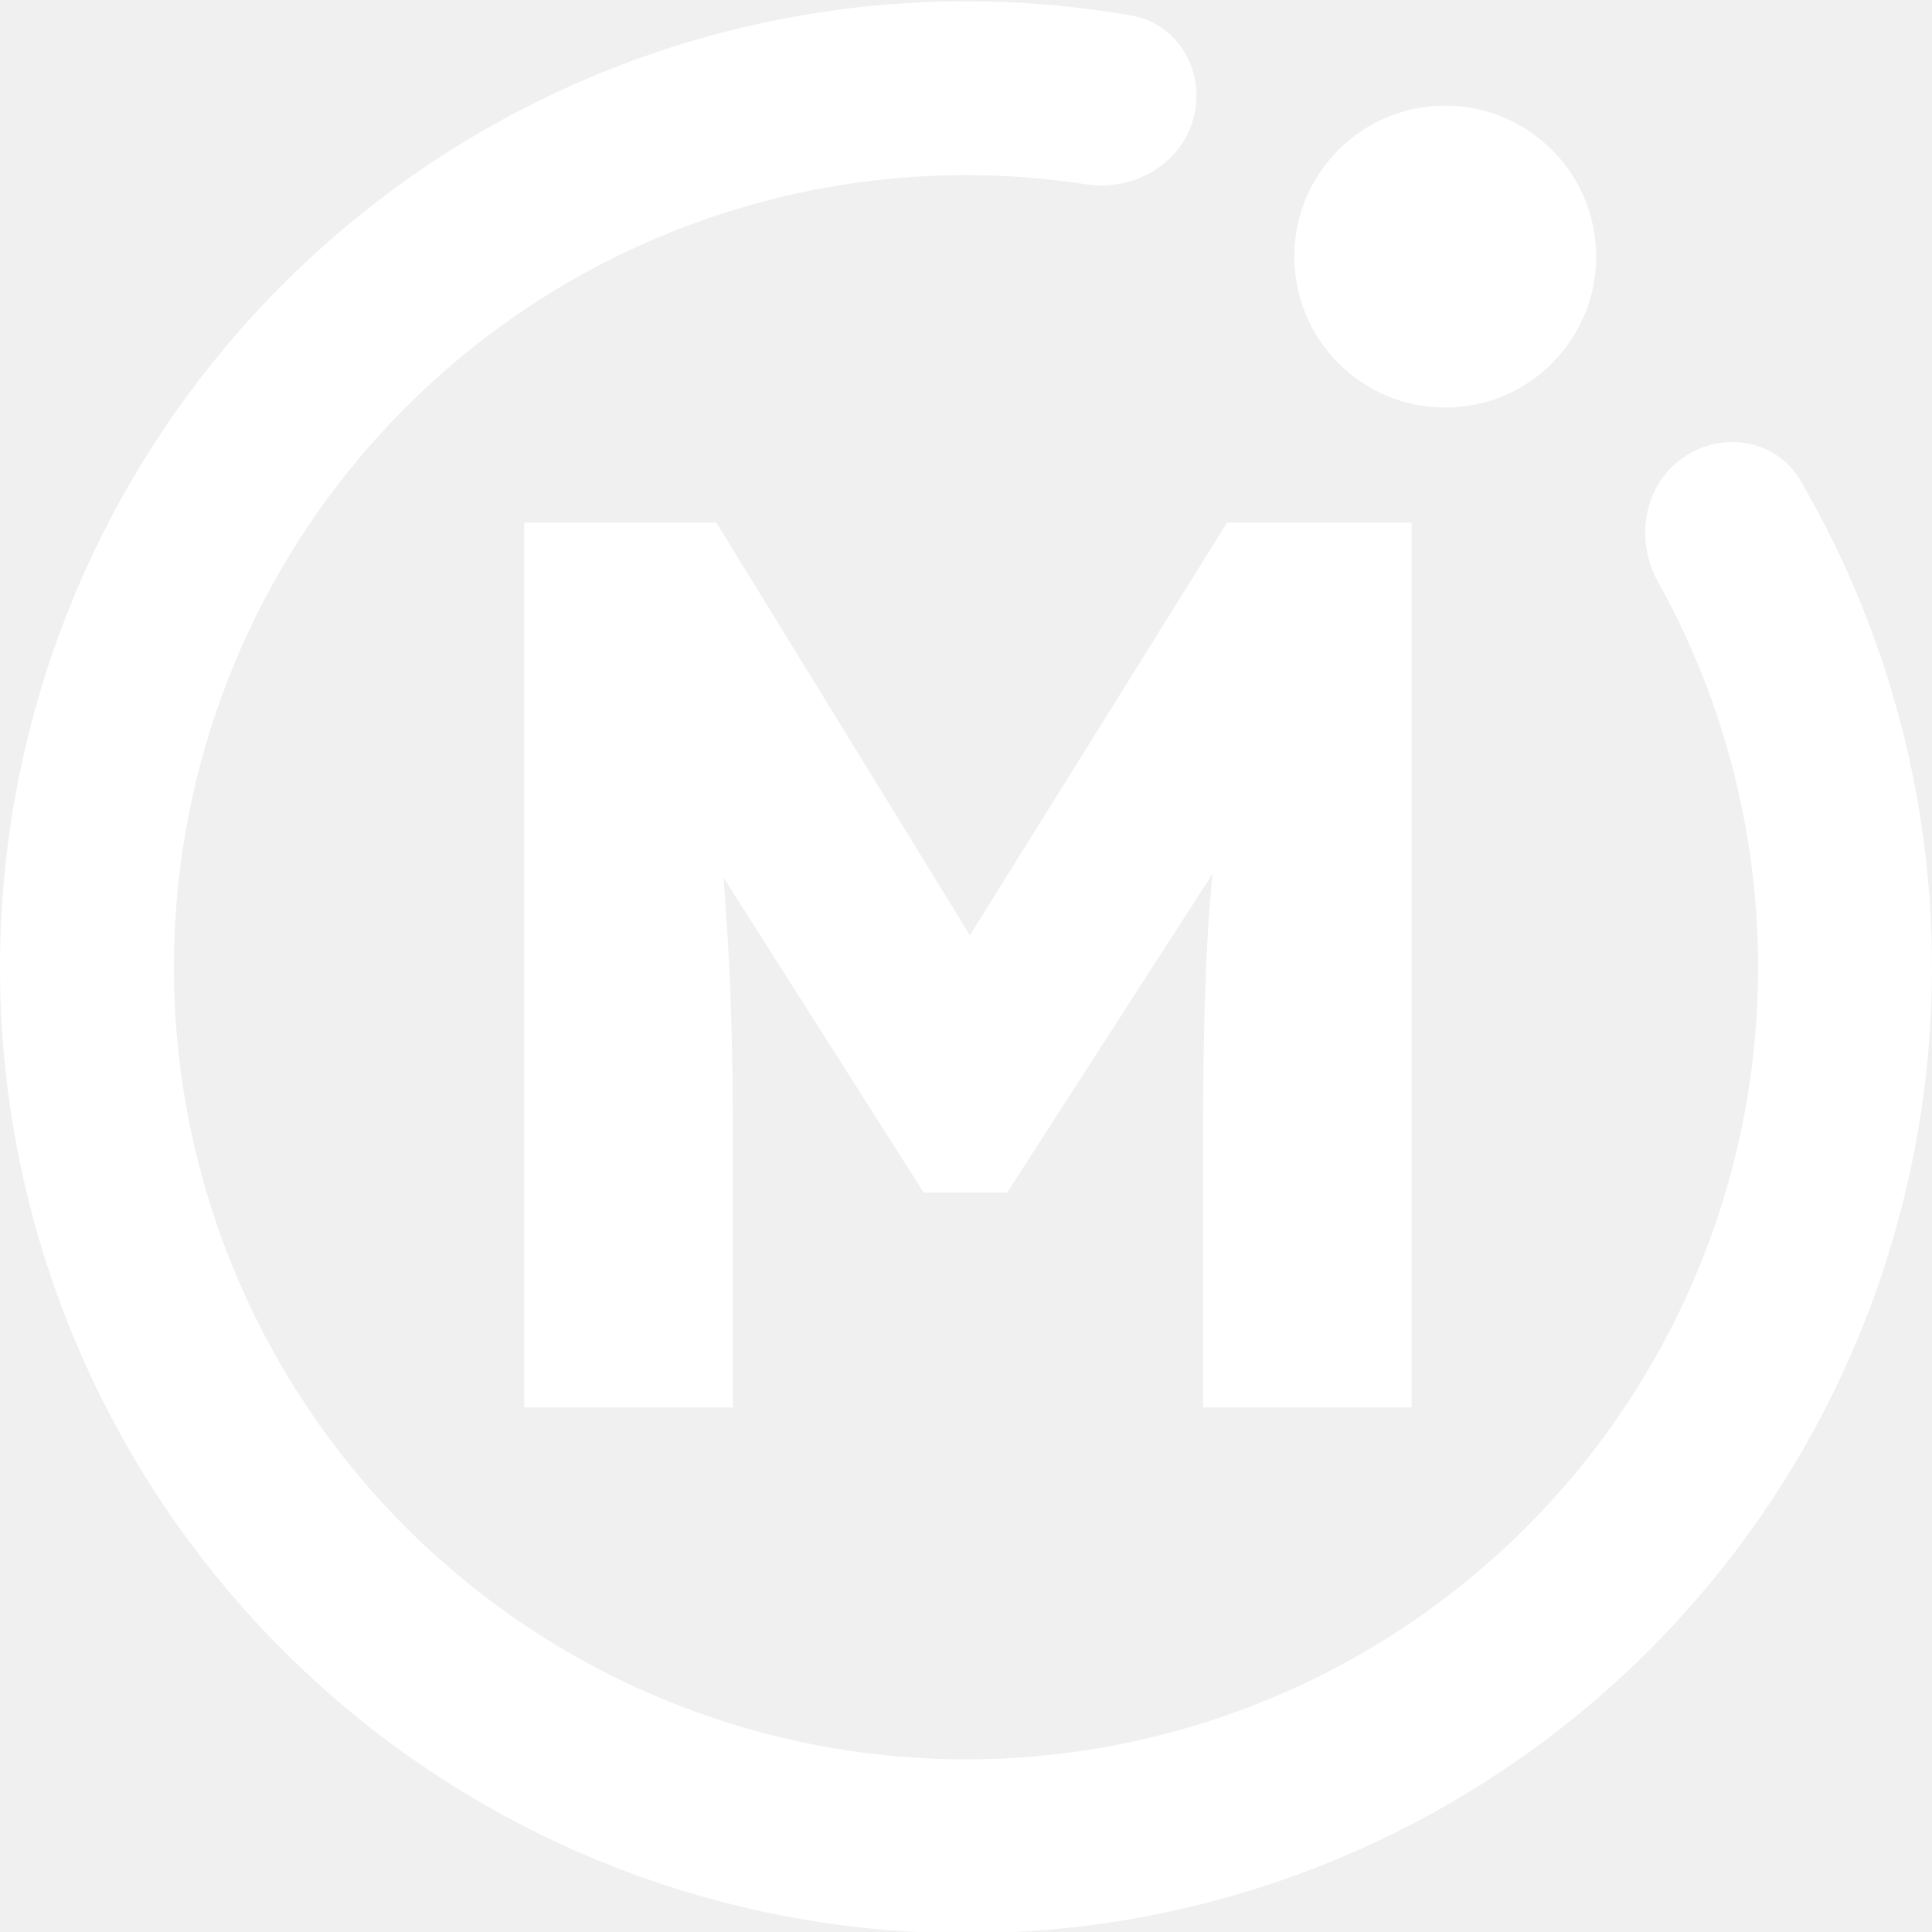
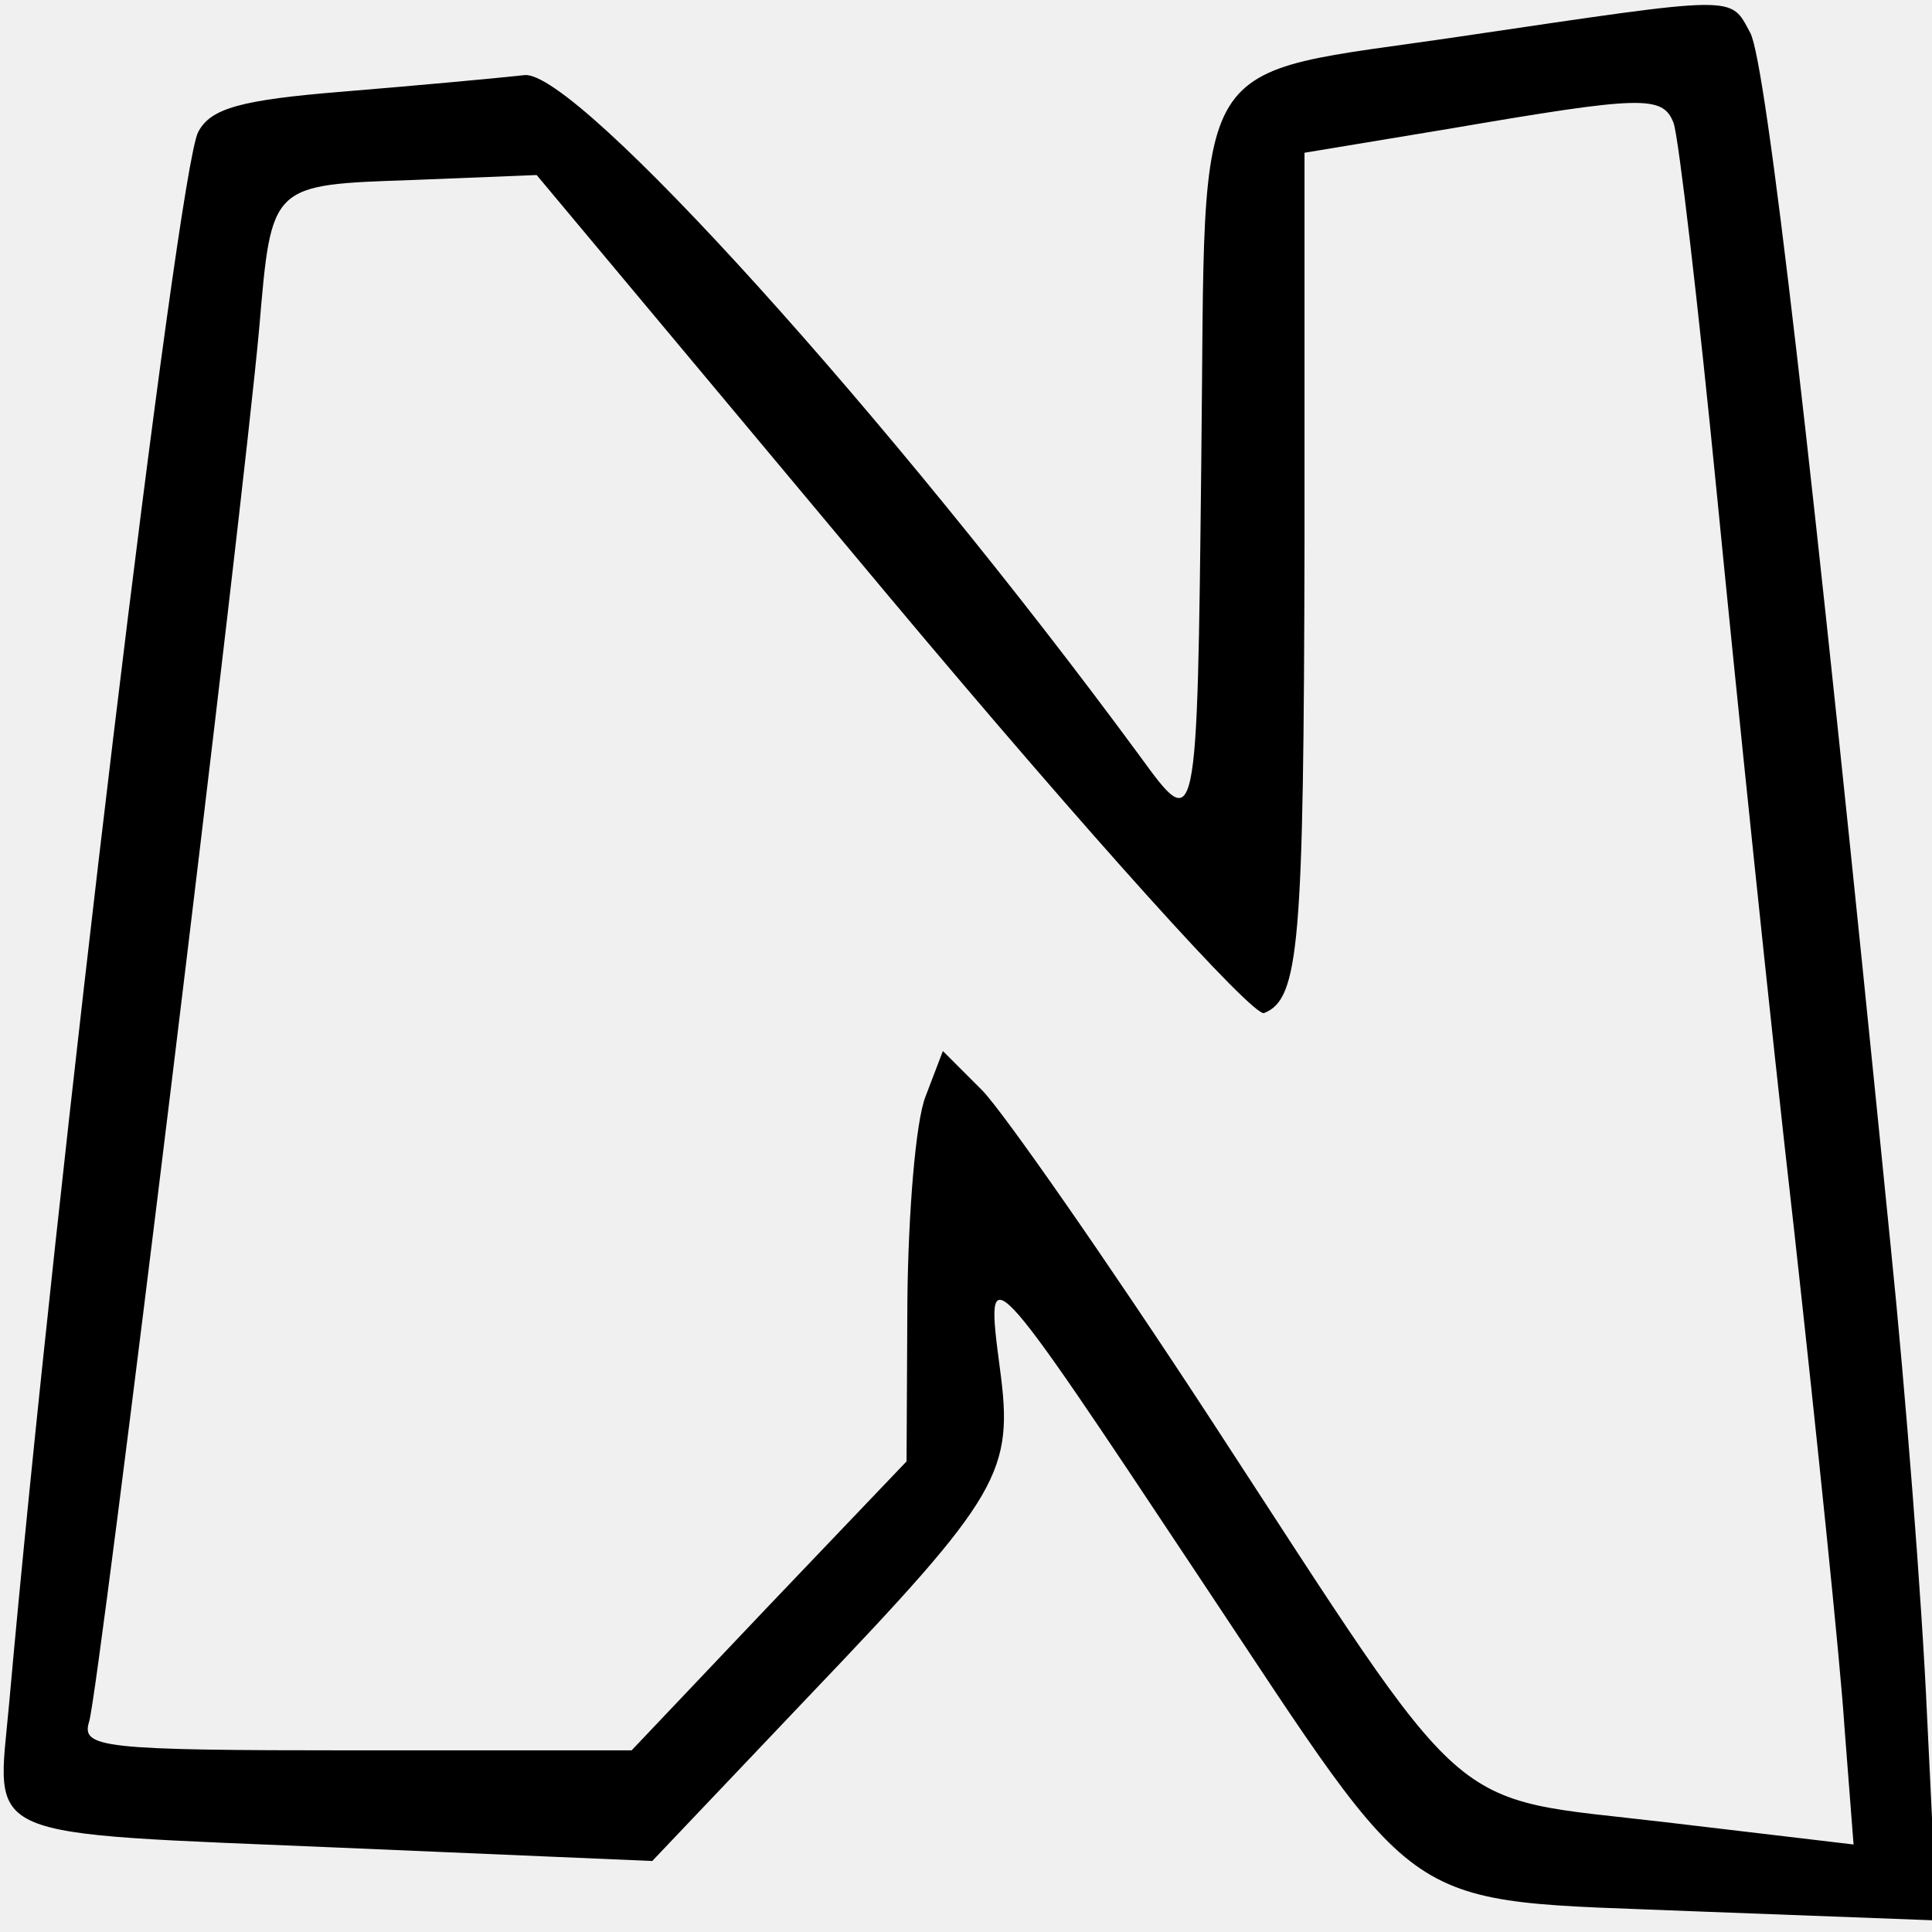
- <svg xmlns="http://www.w3.org/2000/svg" width="512" height="512" viewBox="0 0 512 512" fill="none">
-   <g clip-path="url(#clip0_1068_36)">
-     <path d="M316.294 31.312C319.588 19.021 312.301 6.278 299.764 4.102C248.344 -4.82 195.218 2.162 147.607 24.414C93.013 49.93 49.17 93.888 23.797 148.549C-1.576 203.21 -6.852 265.07 8.897 323.239C24.647 381.407 60.412 432.155 109.897 466.548C159.382 500.941 219.414 516.774 279.424 511.26C339.435 505.746 395.576 479.238 437.965 436.403C480.353 393.568 506.272 337.152 511.157 277.088C515.418 224.706 503.444 172.478 477.158 127.394C470.748 116.401 456.264 114.014 445.892 121.385V121.385C435.52 128.756 433.212 143.089 439.402 154.206C459.525 190.341 468.61 231.788 465.229 273.352C461.223 322.605 439.97 368.866 405.211 403.991C370.452 439.115 324.416 460.852 275.208 465.373C226 469.895 176.773 456.912 136.196 428.71C95.618 400.507 66.29 358.894 53.376 311.196C40.461 263.498 44.788 212.772 65.593 167.95C86.399 123.128 122.35 87.082 167.118 66.159C204.897 48.502 246.911 42.571 287.794 48.835C300.372 50.763 313.001 43.603 316.294 31.312V31.312Z" fill="white" />
-     <path d="M138.927 373V138.5H189.847L275.272 277.525L238.757 277.19L325.187 138.5H374.097V373H318.822V299.97C318.822 279.87 319.268 261.78 320.162 245.7C321.278 229.62 323.065 213.652 325.522 197.795L331.887 215.215L266.897 316.05H244.787L181.137 215.885L187.502 197.795C189.958 212.758 191.633 228.168 192.527 244.025C193.643 259.658 194.202 278.307 194.202 299.97V373H138.927Z" fill="white" />
-     <circle cx="383" cy="68" r="40" fill="white" />
+ <svg xmlns="http://www.w3.org/2000/svg" version="1.0" width="117pt" height="117pt" viewBox="0 0 117 117" preserveAspectRatio="xMidYMid meet">
+   <g transform="translate(0,117) scale(0.05,-0.05)" fill="#000000" stroke="none">
+     <path d="M1770 2296 c-336 -50 -309 -6 -315 -512 -5 -458 -5 -455 -75 -359 -300 408 -683 832 -745 824 -36 -4 -135 -13 -220 -20 -123 -10 -160 -20 -175 -49 -25 -47 -173 -1275 -229 -1904 -15 -167 -42 -155 404 -174 l375 -16 190 200 c233 244 248 271 231 397 -18 137 -17 136 242 -254 277 -416 236 -389 601 -404 l292 -11 -12 248 c-6 136 -26 392 -44 568 -96 962 -151 1434 -170 1470 -25 46 -11 46 -350 -4z m257 -105 c6 -16 30 -221 53 -455 23 -234 64 -633 93 -886 28 -253 56 -524 61 -602 l11 -142 -228 27 c-271 32 -229 -5 -550 487 -126 193 -251 372 -277 399 l-48 48 -21 -55 c-12 -30 -21 -142 -22 -248 l-1 -194 -167 -175 -166 -175 -334 0 c-309 0 -333 3 -323 35 12 38 186 1466 206 1688 15 175 13 173 186 179 l150 6 428 -512 c243 -290 440 -508 453 -503 43 17 48 84 49 569 l0 473 175 29 c234 40 259 41 272 7z" />
  </g>
-   <defs>
-     <clipPath id="clip0_1068_36">
-       <rect width="512" height="512" fill="white" transform="translate(0 0.333984)" />
-     </clipPath>
-   </defs>
</svg>
